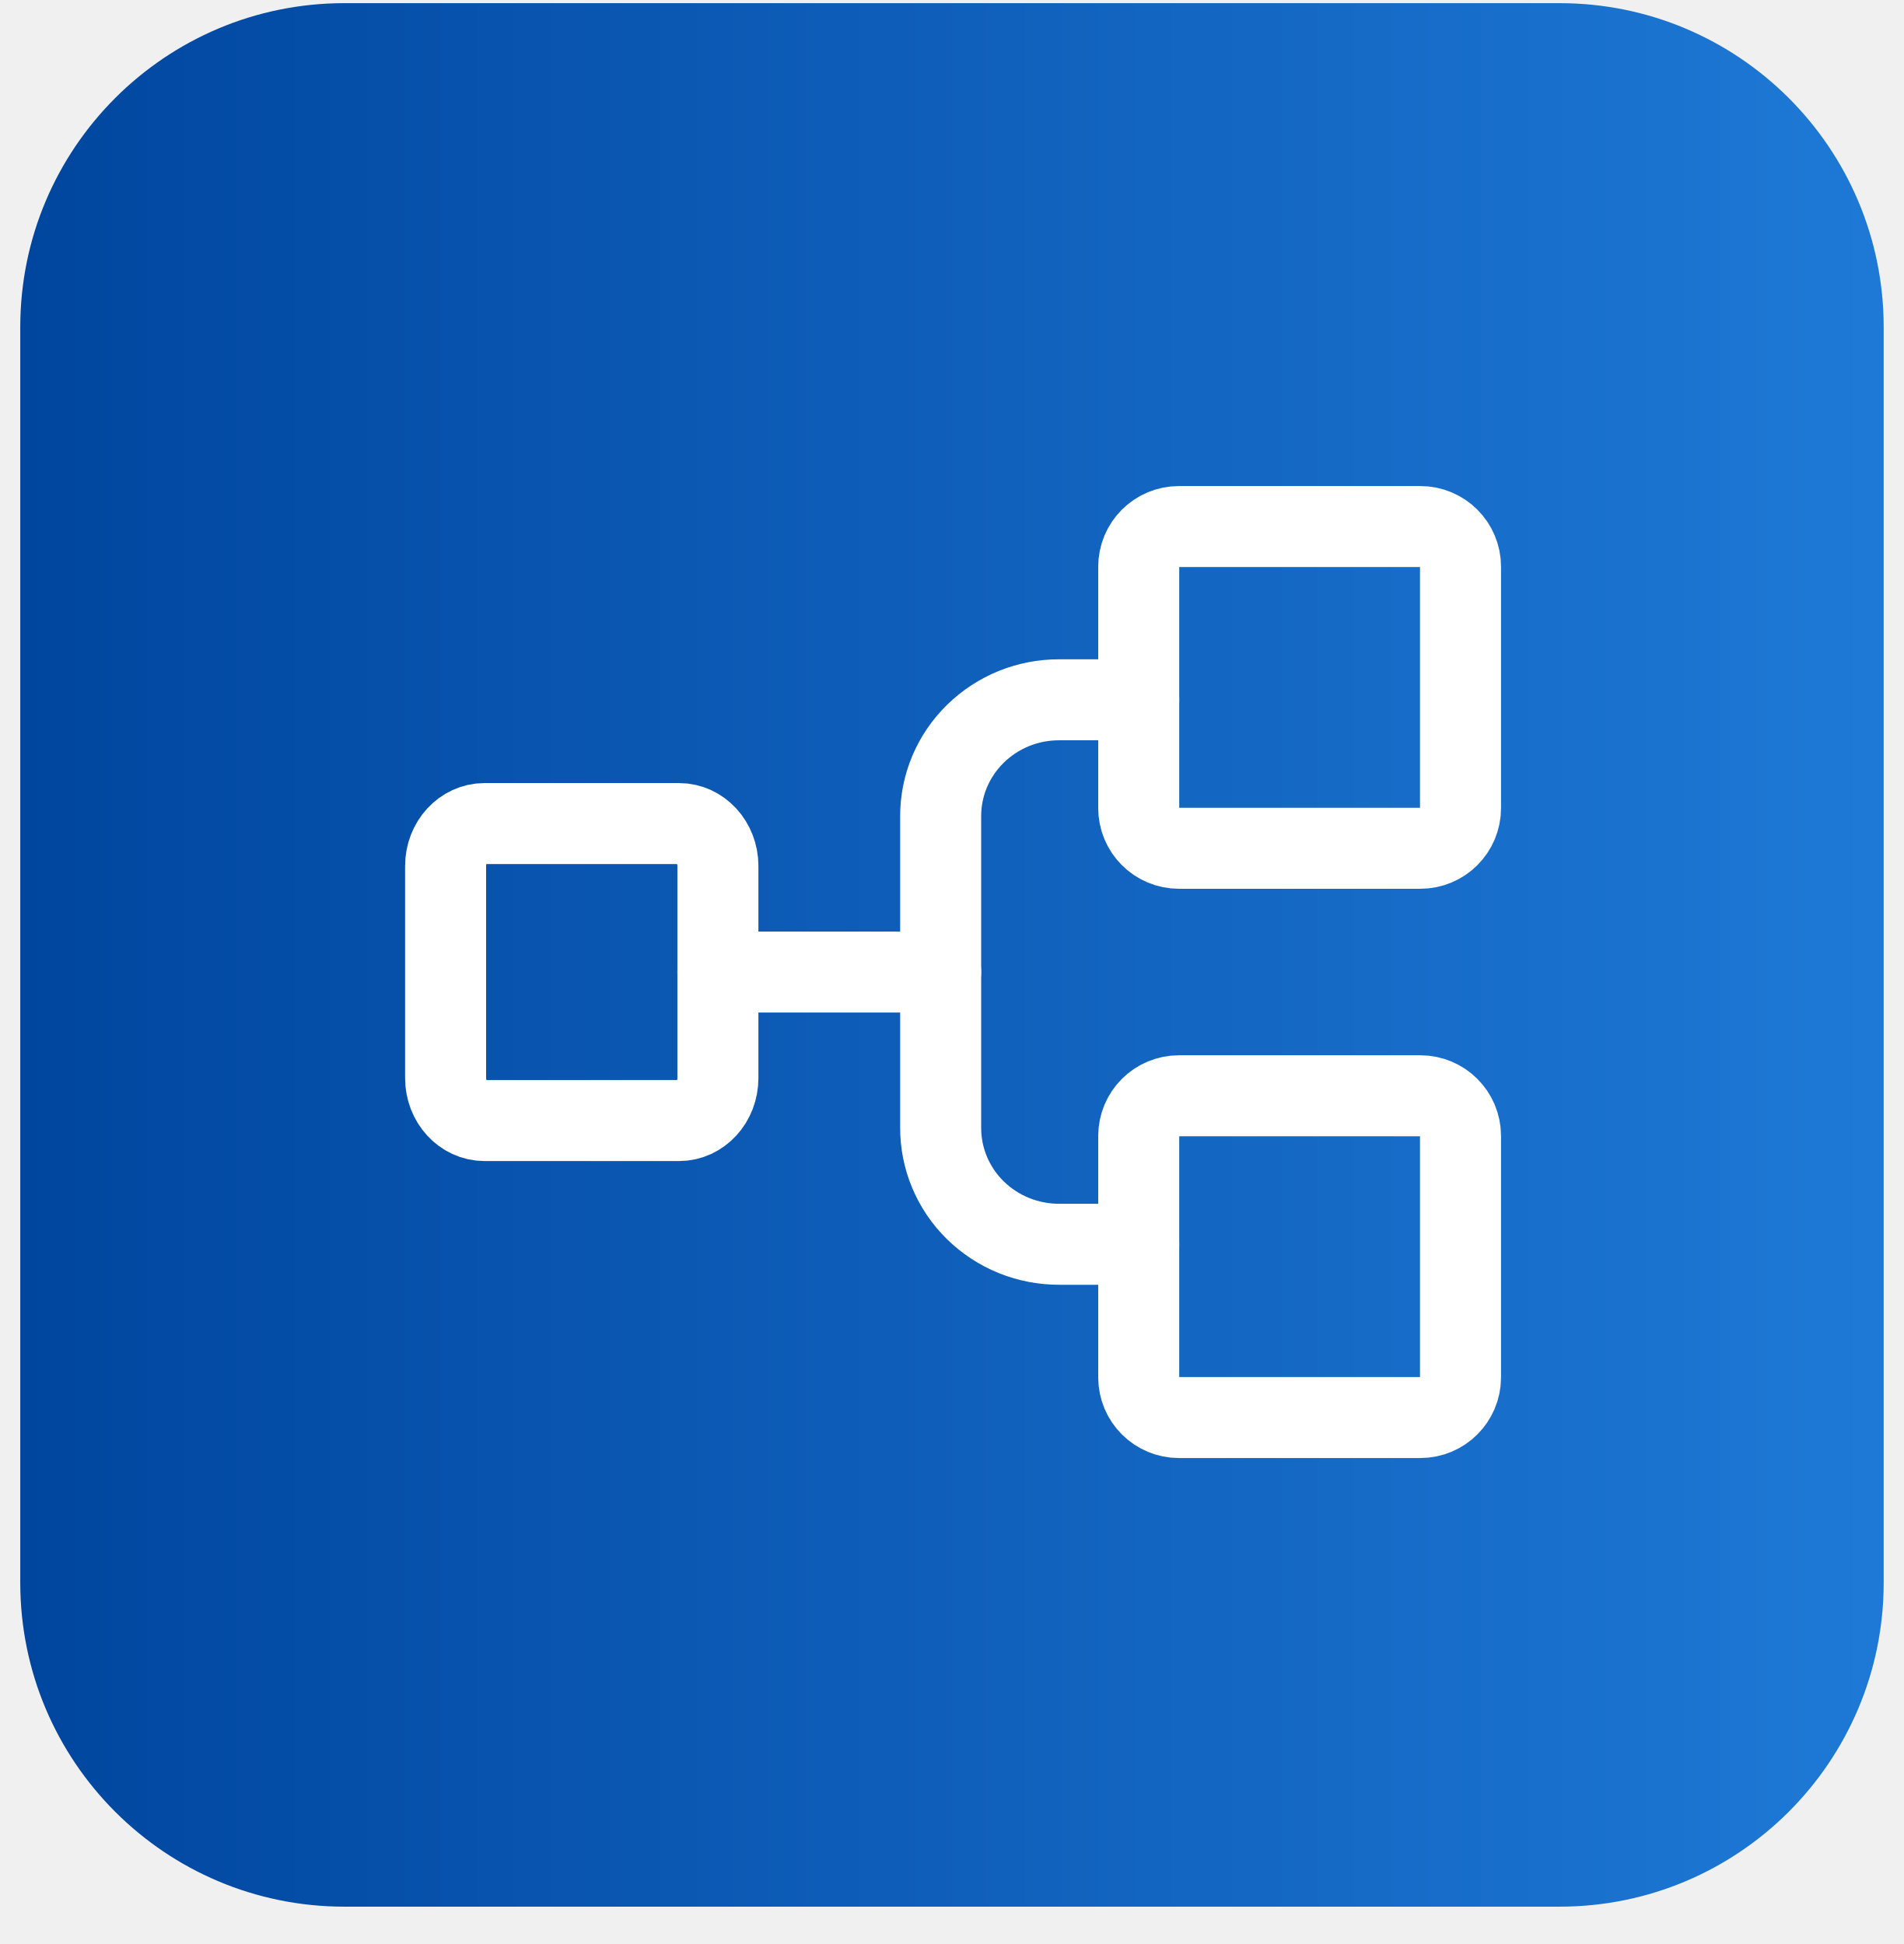
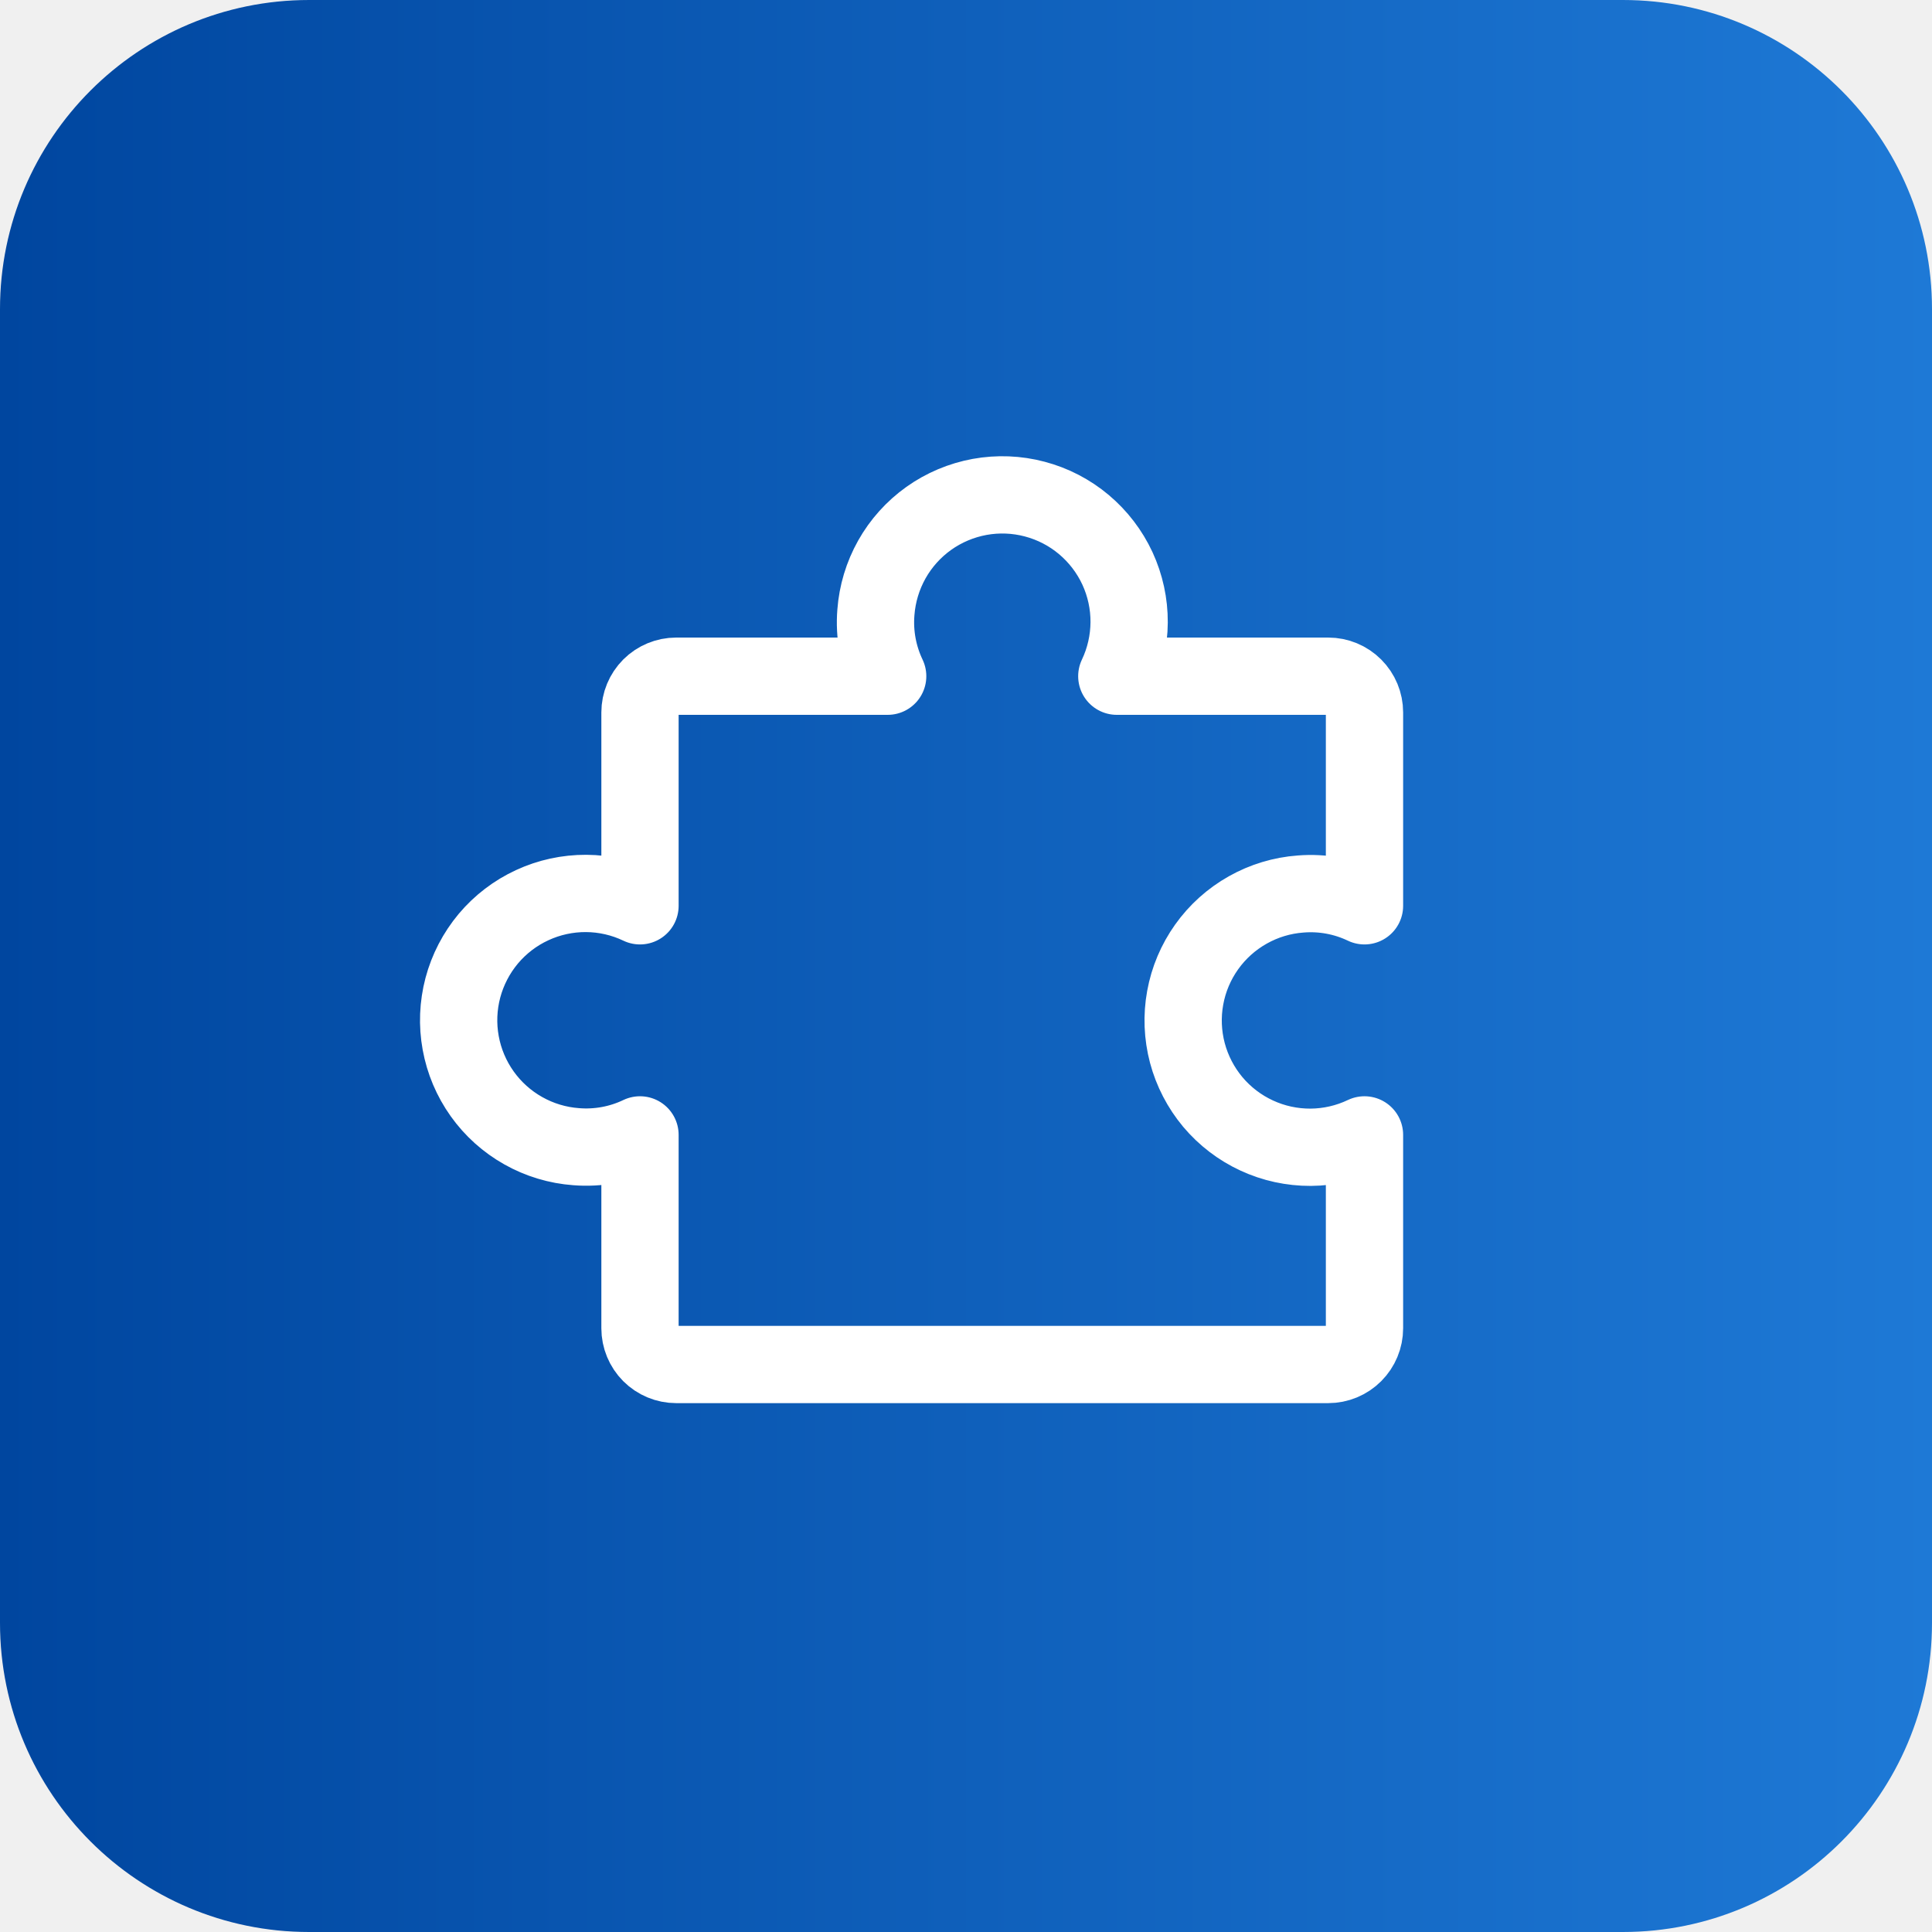
- <svg xmlns="http://www.w3.org/2000/svg" width="47" height="48" viewBox="0 0 47 48" fill="none">
-   <rect x="0.5" y="0.078" width="46" height="47" rx="8" fill="url(#paint0_linear_10_1146)" />
-   <path d="M16.762 20.335H11.96C11.43 20.335 11 20.804 11 21.382V26.62C11 27.199 11.43 27.668 11.96 27.668H16.762C17.292 27.668 17.722 27.199 17.722 26.62V21.382C17.722 20.804 17.292 20.335 16.762 20.335Z" stroke="white" stroke-width="2" stroke-linecap="round" stroke-linejoin="round" />
-   <path d="M35.061 13.001H29.103C28.554 13.001 28.11 13.446 28.11 13.994V19.952C28.11 20.501 28.554 20.945 29.103 20.945H35.061C35.61 20.945 36.054 20.501 36.054 19.952V13.994C36.054 13.446 35.61 13.001 35.061 13.001Z" stroke="white" stroke-width="2" stroke-linecap="round" stroke-linejoin="round" />
-   <path d="M35.061 27.056H29.103C28.554 27.056 28.11 27.501 28.11 28.049V34.008C28.11 34.556 28.554 35.001 29.103 35.001H35.061C35.61 35.001 36.054 34.556 36.054 34.008V28.049C36.054 27.501 35.61 27.056 35.061 27.056Z" stroke="white" stroke-width="2" stroke-linecap="round" stroke-linejoin="round" />
-   <path d="M17.721 24.001H23.221" stroke="white" stroke-width="2" stroke-linecap="round" stroke-linejoin="round" />
-   <path d="M28.11 30.723H26.155C25.769 30.724 25.387 30.651 25.03 30.507C24.674 30.363 24.35 30.15 24.077 29.883C23.804 29.615 23.588 29.297 23.441 28.946C23.294 28.596 23.22 28.221 23.221 27.842V20.159C23.22 19.781 23.294 19.405 23.441 19.055C23.588 18.705 23.804 18.387 24.077 18.119C24.35 17.851 24.674 17.639 25.03 17.494C25.387 17.35 25.769 17.277 26.155 17.279H28.11" stroke="white" stroke-width="2" stroke-linecap="round" stroke-linejoin="round" />
+ <svg xmlns="http://www.w3.org/2000/svg" width="50" height="50" viewBox="0 0 50 50" fill="none">
+   <rect width="50" height="50" rx="8" fill="url(#paint0_linear_11_20193)" />
+   <path d="M17.5 35.313C17.252 35.313 17.013 35.214 16.837 35.038C16.662 34.862 16.563 34.624 16.563 34.375V29.371C16.049 29.617 15.478 29.722 14.91 29.676C14.43 29.641 13.962 29.5 13.542 29.263C13.122 29.027 12.759 28.701 12.479 28.308C12.199 27.915 12.009 27.466 11.923 26.991C11.836 26.517 11.856 26.029 11.979 25.563C12.103 25.097 12.328 24.664 12.637 24.294C12.947 23.925 13.335 23.628 13.773 23.426C14.21 23.223 14.687 23.12 15.169 23.122C15.652 23.125 16.128 23.234 16.563 23.442V18.438C16.563 18.189 16.662 17.951 16.837 17.775C17.013 17.599 17.252 17.5 17.5 17.5H22.973C22.728 16.986 22.622 16.416 22.668 15.848C22.704 15.367 22.845 14.9 23.081 14.479C23.317 14.059 23.644 13.696 24.036 13.416C24.429 13.136 24.879 12.947 25.353 12.86C25.828 12.774 26.315 12.793 26.781 12.917C27.247 13.04 27.681 13.265 28.05 13.575C28.419 13.885 28.716 14.273 28.919 14.71C29.121 15.148 29.225 15.625 29.222 16.107C29.219 16.589 29.11 17.065 28.903 17.5H34.375C34.624 17.5 34.862 17.599 35.038 17.775C35.214 17.951 35.313 18.189 35.313 18.438V23.442C34.798 23.196 34.228 23.091 33.66 23.137C33.179 23.172 32.712 23.313 32.292 23.55C31.872 23.786 31.509 24.112 31.229 24.505C30.949 24.898 30.759 25.347 30.673 25.822C30.586 26.296 30.606 26.784 30.729 27.25C30.853 27.716 31.078 28.149 31.387 28.519C31.698 28.888 32.085 29.185 32.523 29.387C32.96 29.59 33.437 29.693 33.919 29.691C34.402 29.688 34.877 29.579 35.313 29.371V34.375C35.313 34.624 35.214 34.862 35.038 35.038C34.862 35.214 34.624 35.313 34.375 35.313H17.5Z" stroke="white" stroke-width="2" stroke-linecap="round" stroke-linejoin="round" />
  <defs>
-     <linearGradient id="paint0_linear_10_1146" x1="0.5" y1="24.213" x2="46.5" y2="24.213" gradientUnits="userSpaceOnUse">
+     <linearGradient id="paint0_linear_11_20193" x1="0" y1="25.676" x2="50" y2="25.676" gradientUnits="userSpaceOnUse">
      <stop stop-color="#00469F" />
      <stop offset="1" stop-color="#1E79D6" />
    </linearGradient>
  </defs>
</svg>
